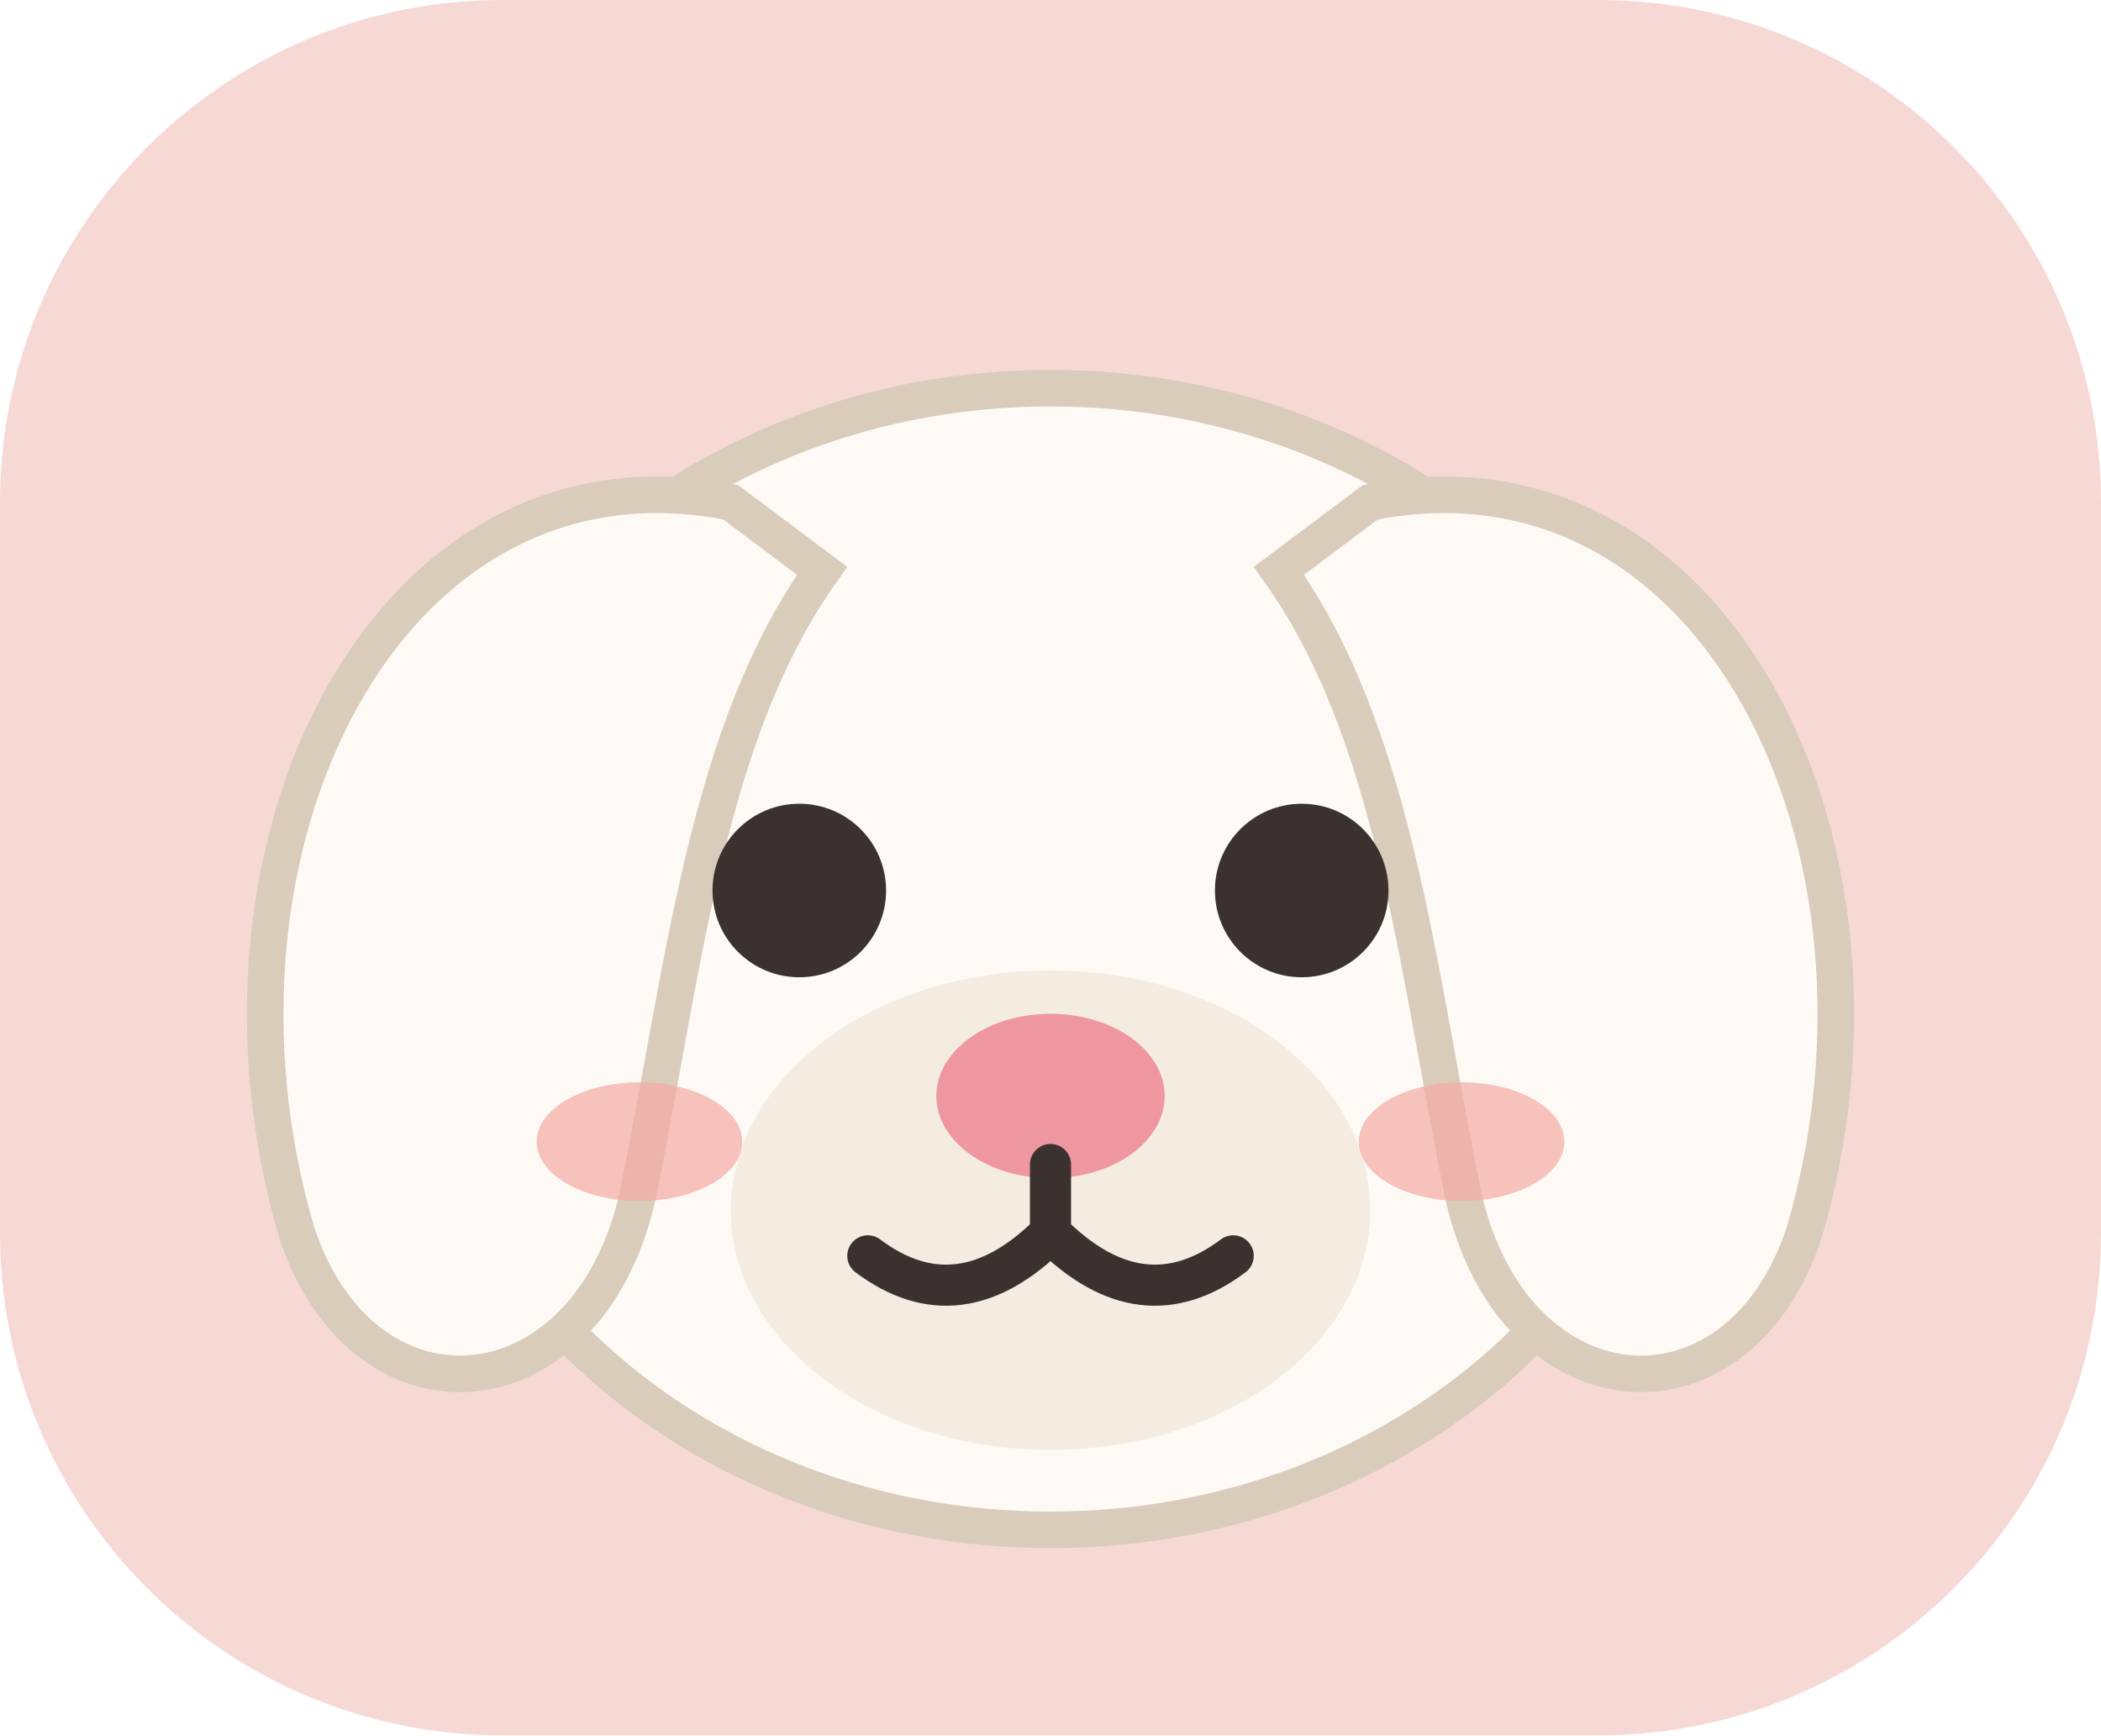
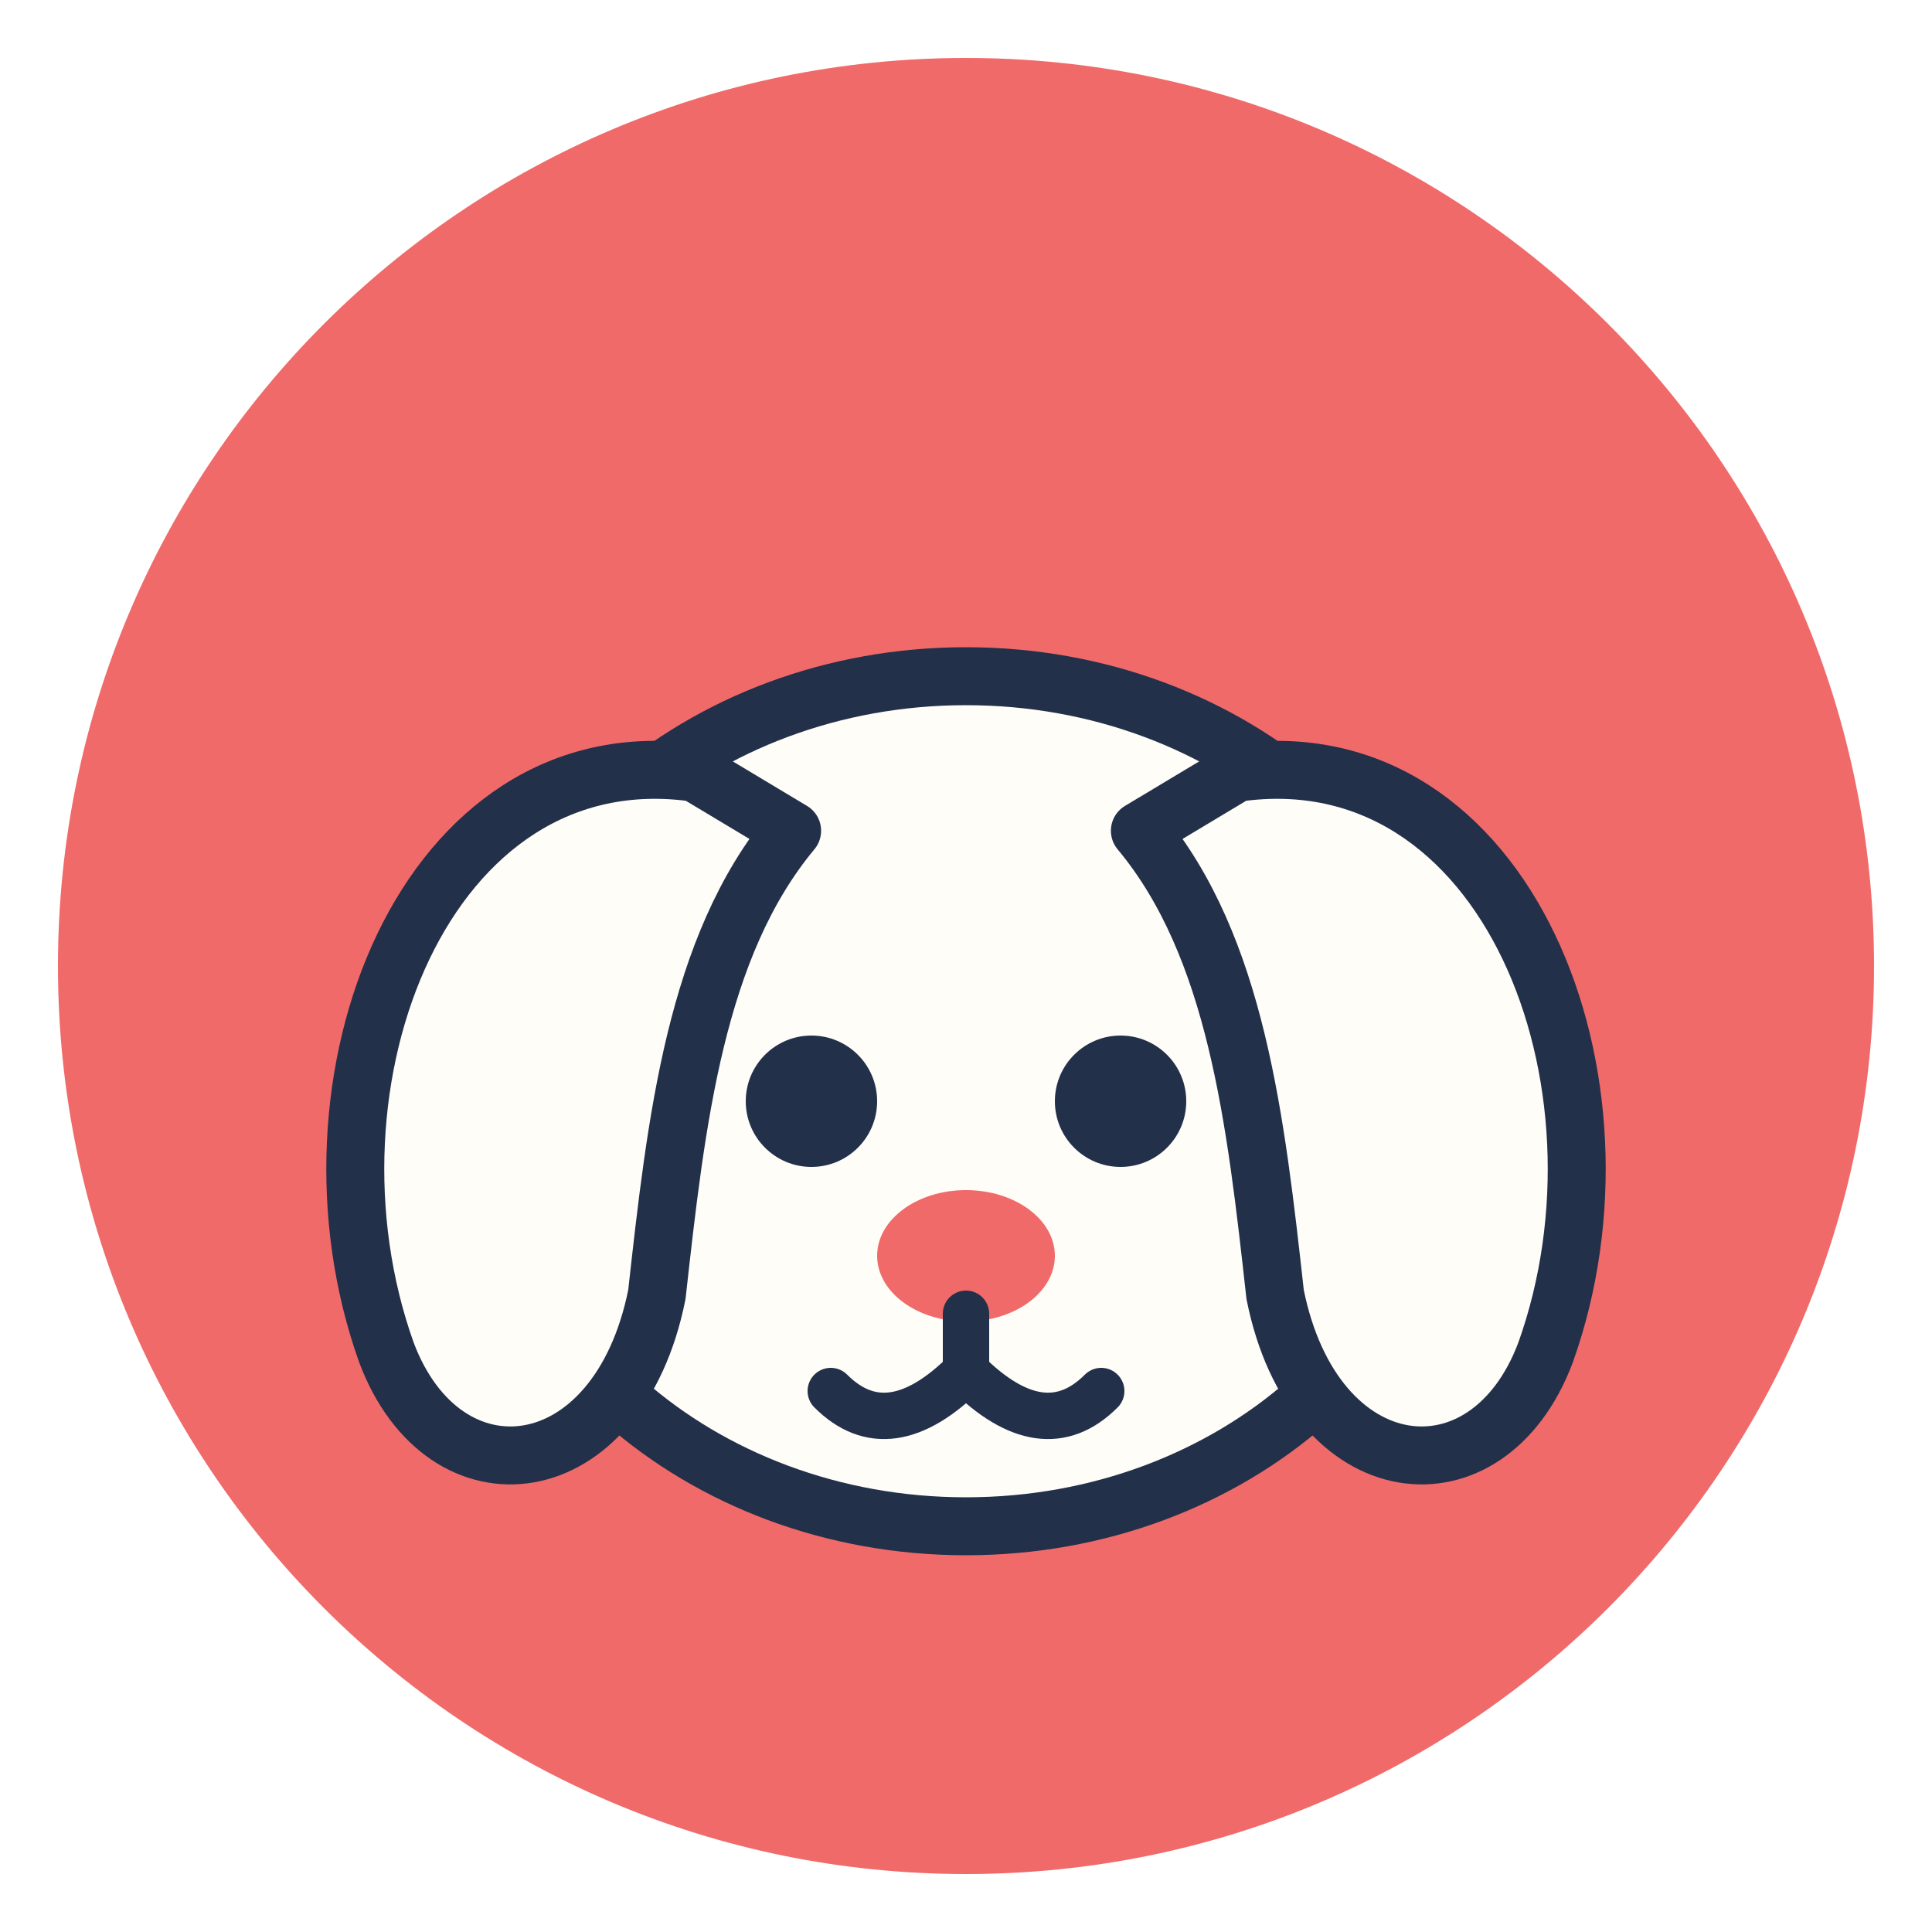
- <svg xmlns="http://www.w3.org/2000/svg" viewBox="14 18 92 76">
-   <rect x="14" y="18" width="92" height="76" rx="22" fill="#f6d9d4" />
-   <g stroke="#d9ccbb" stroke-width="1.6">
-     <ellipse cx="60" cy="60" rx="28" ry="25" fill="#fdfaf5" />
-     <path d="M46 40 C31 37 22 55 27 72 C30 81 40 80 42 70 C44 60 45 50 50 43 Z" fill="#fdfaf5" />
-     <path d="M74 40 C89 37 98 55 93 72 C90 81 80 80 78 70 C76 60 75 50 70 43 Z" fill="#fdfaf5" />
-   </g>
-   <ellipse cx="60" cy="71" rx="14" ry="10.5" fill="#f4ece0" />
-   <circle cx="49" cy="57" r="3.8" fill="#3b3230" />
-   <circle cx="71" cy="57" r="3.8" fill="#3b3230" />
-   <ellipse cx="60" cy="66" rx="5" ry="3.6" fill="#ee97a0" />
-   <path d="M60 69 v3 M60 72 q-4 4 -8 1 M60 72 q4 4 8 1" stroke="#3b3230" stroke-width="1.8" fill="none" stroke-linecap="round" />
-   <ellipse cx="42" cy="68" rx="4.5" ry="2.6" fill="#f4a9a3" opacity=".7" />
-   <ellipse cx="78" cy="68" rx="4.5" ry="2.6" fill="#f4a9a3" opacity=".7" />
+ <svg xmlns="http://www.w3.org/2000/svg" viewBox="0 0 100 100">
+   <circle cx="50" cy="50" r="47" fill="#F06A6A" />
+   <ellipse cx="50" cy="57" rx="25" ry="22" fill="#FFFDF8" stroke="#22304A" stroke-width="3" stroke-linejoin="round" />
+   <path d="M36 40 C22 38 15 56 20 70 C23 78 32 77 34 67 C35 58 36 49 41 43 Z" fill="#FFFDF8" stroke="#22304A" stroke-width="3" stroke-linejoin="round" />
+   <path d="M64 40 C78 38 85 56 80 70 C77 78 68 77 66 67 C65 58 64 49 59 43 Z" fill="#FFFDF8" stroke="#22304A" stroke-width="3" stroke-linejoin="round" />
+   <circle cx="42" cy="57" r="3.4" fill="#22304A" />
+   <circle cx="58" cy="57" r="3.4" fill="#22304A" />
+   <ellipse cx="50" cy="65" rx="4.6" ry="3.4" fill="#F06A6A" />
+   <path d="M50 68 v3 M50 71 q-4 4 -7 1 M50 71 q4 4 7 1" stroke="#22304A" stroke-width="2.4" fill="none" stroke-linecap="round" />
</svg>
